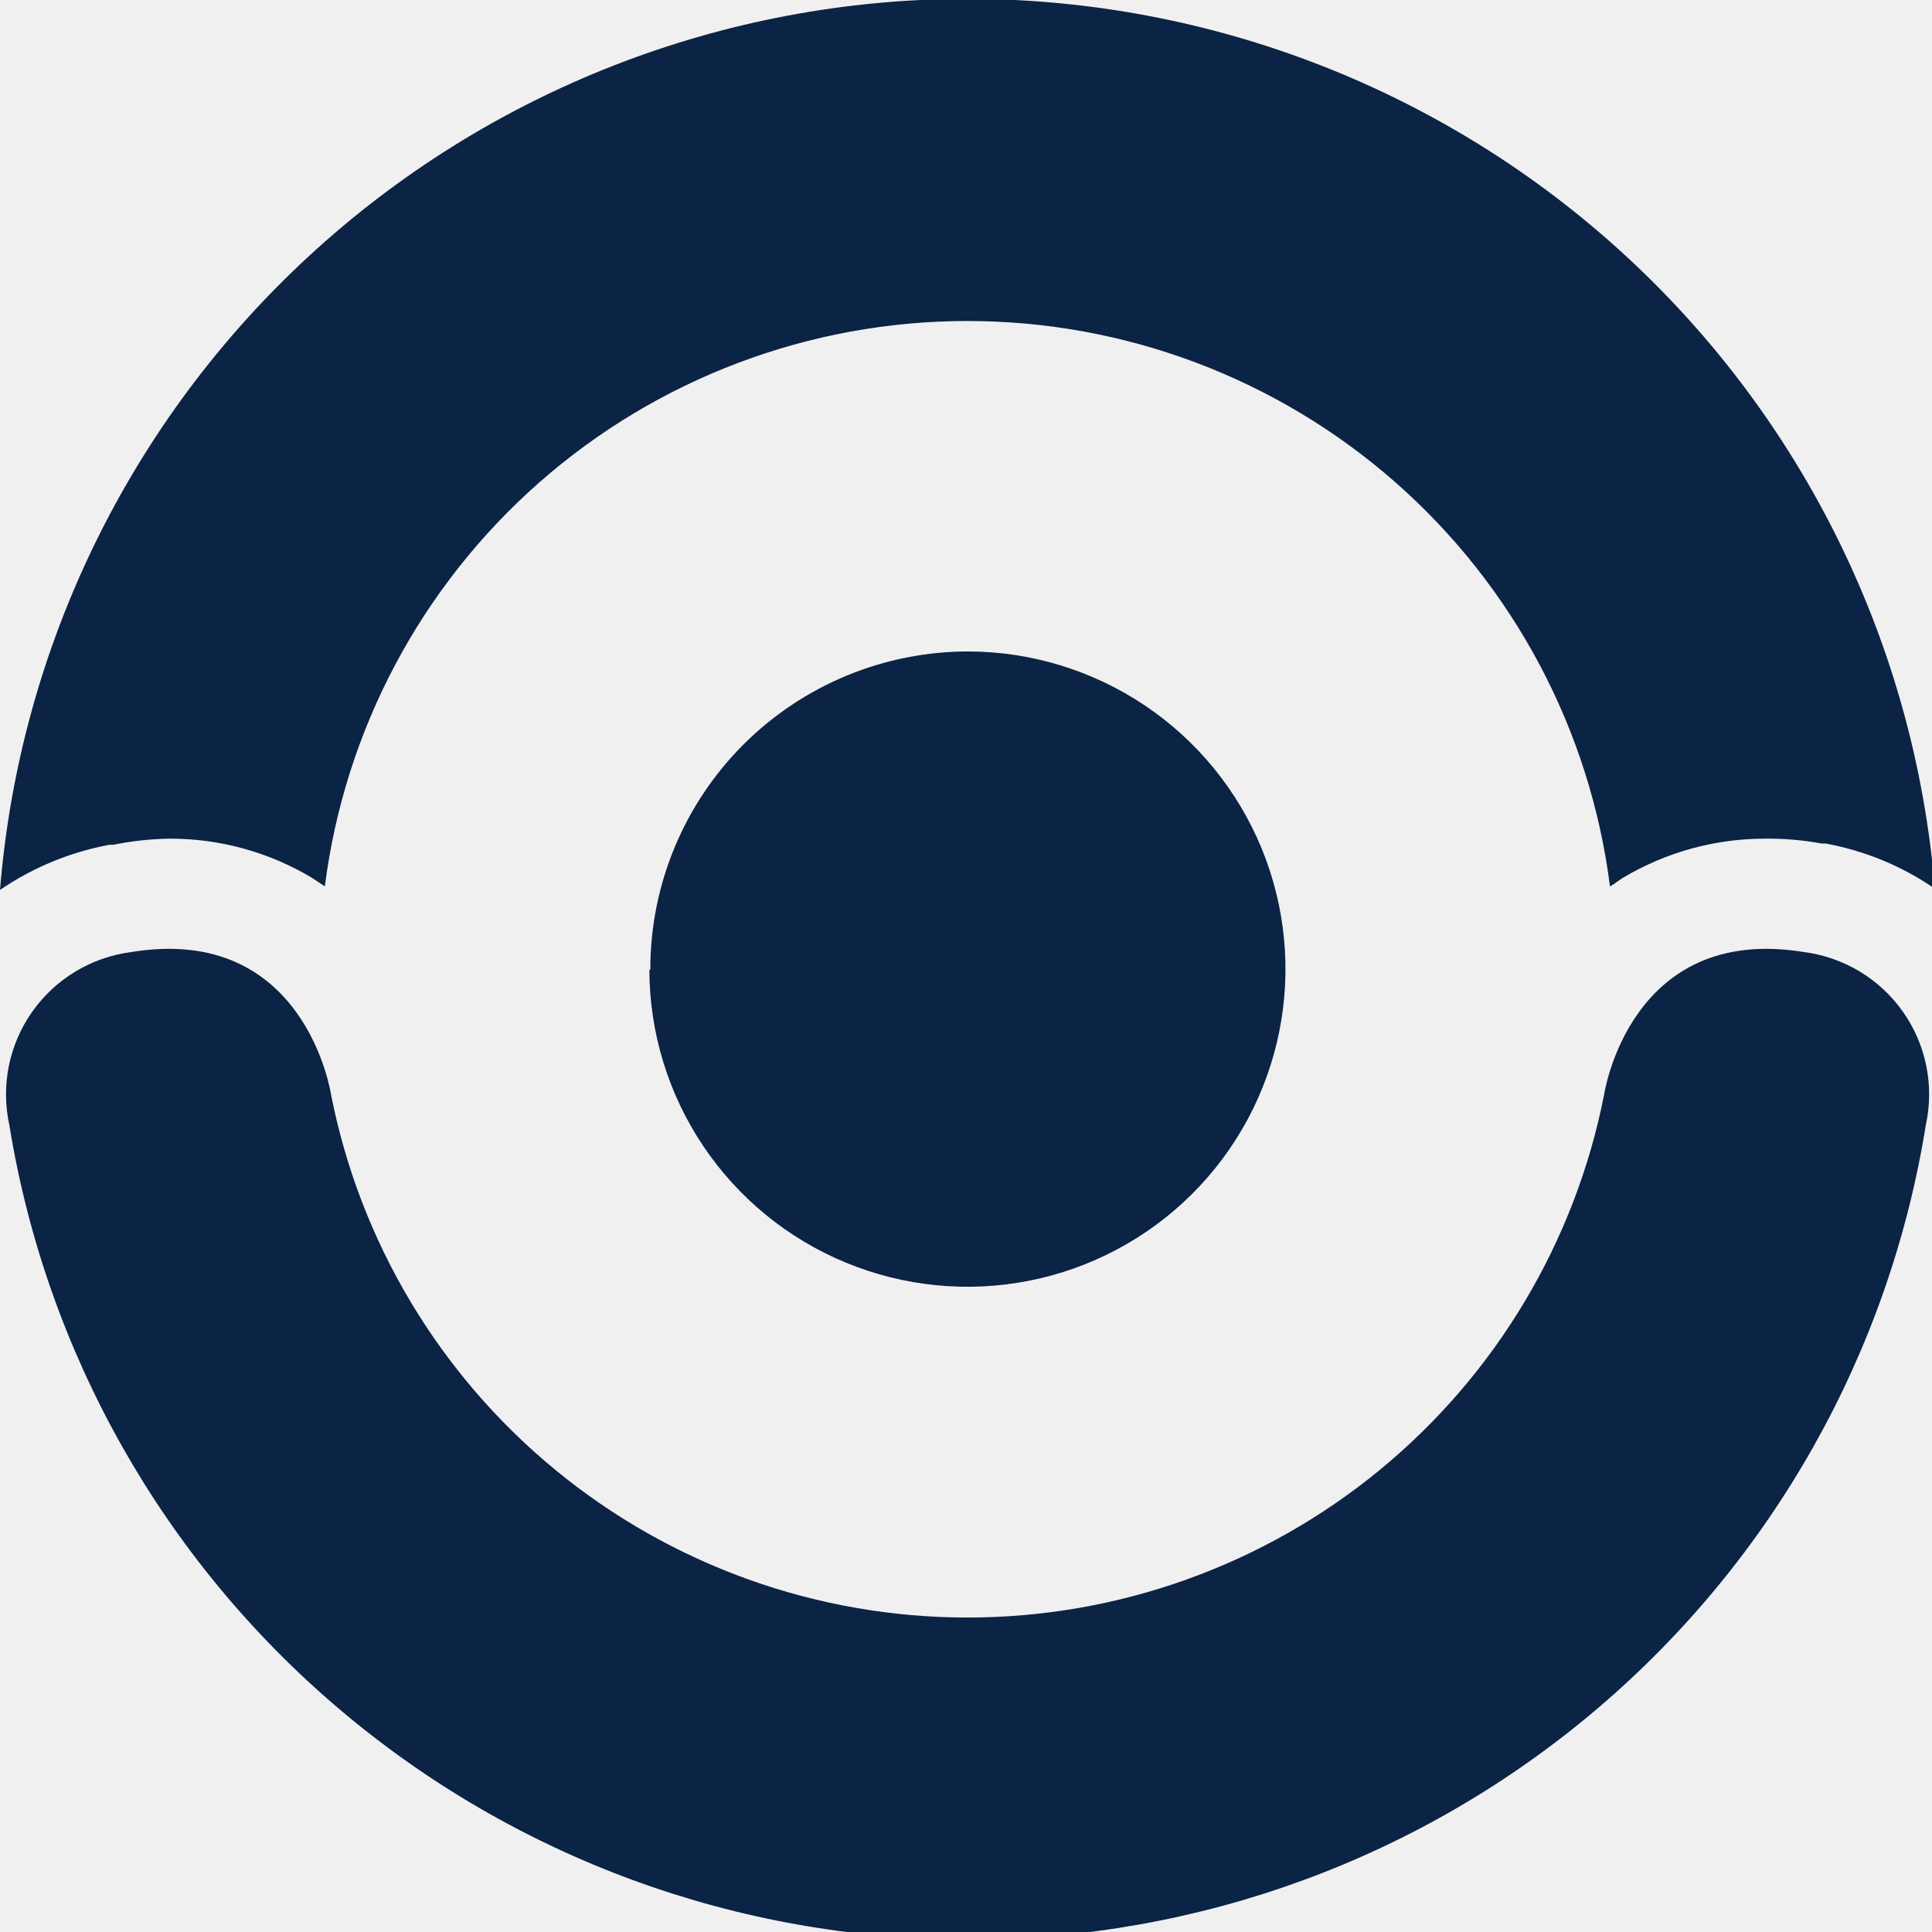
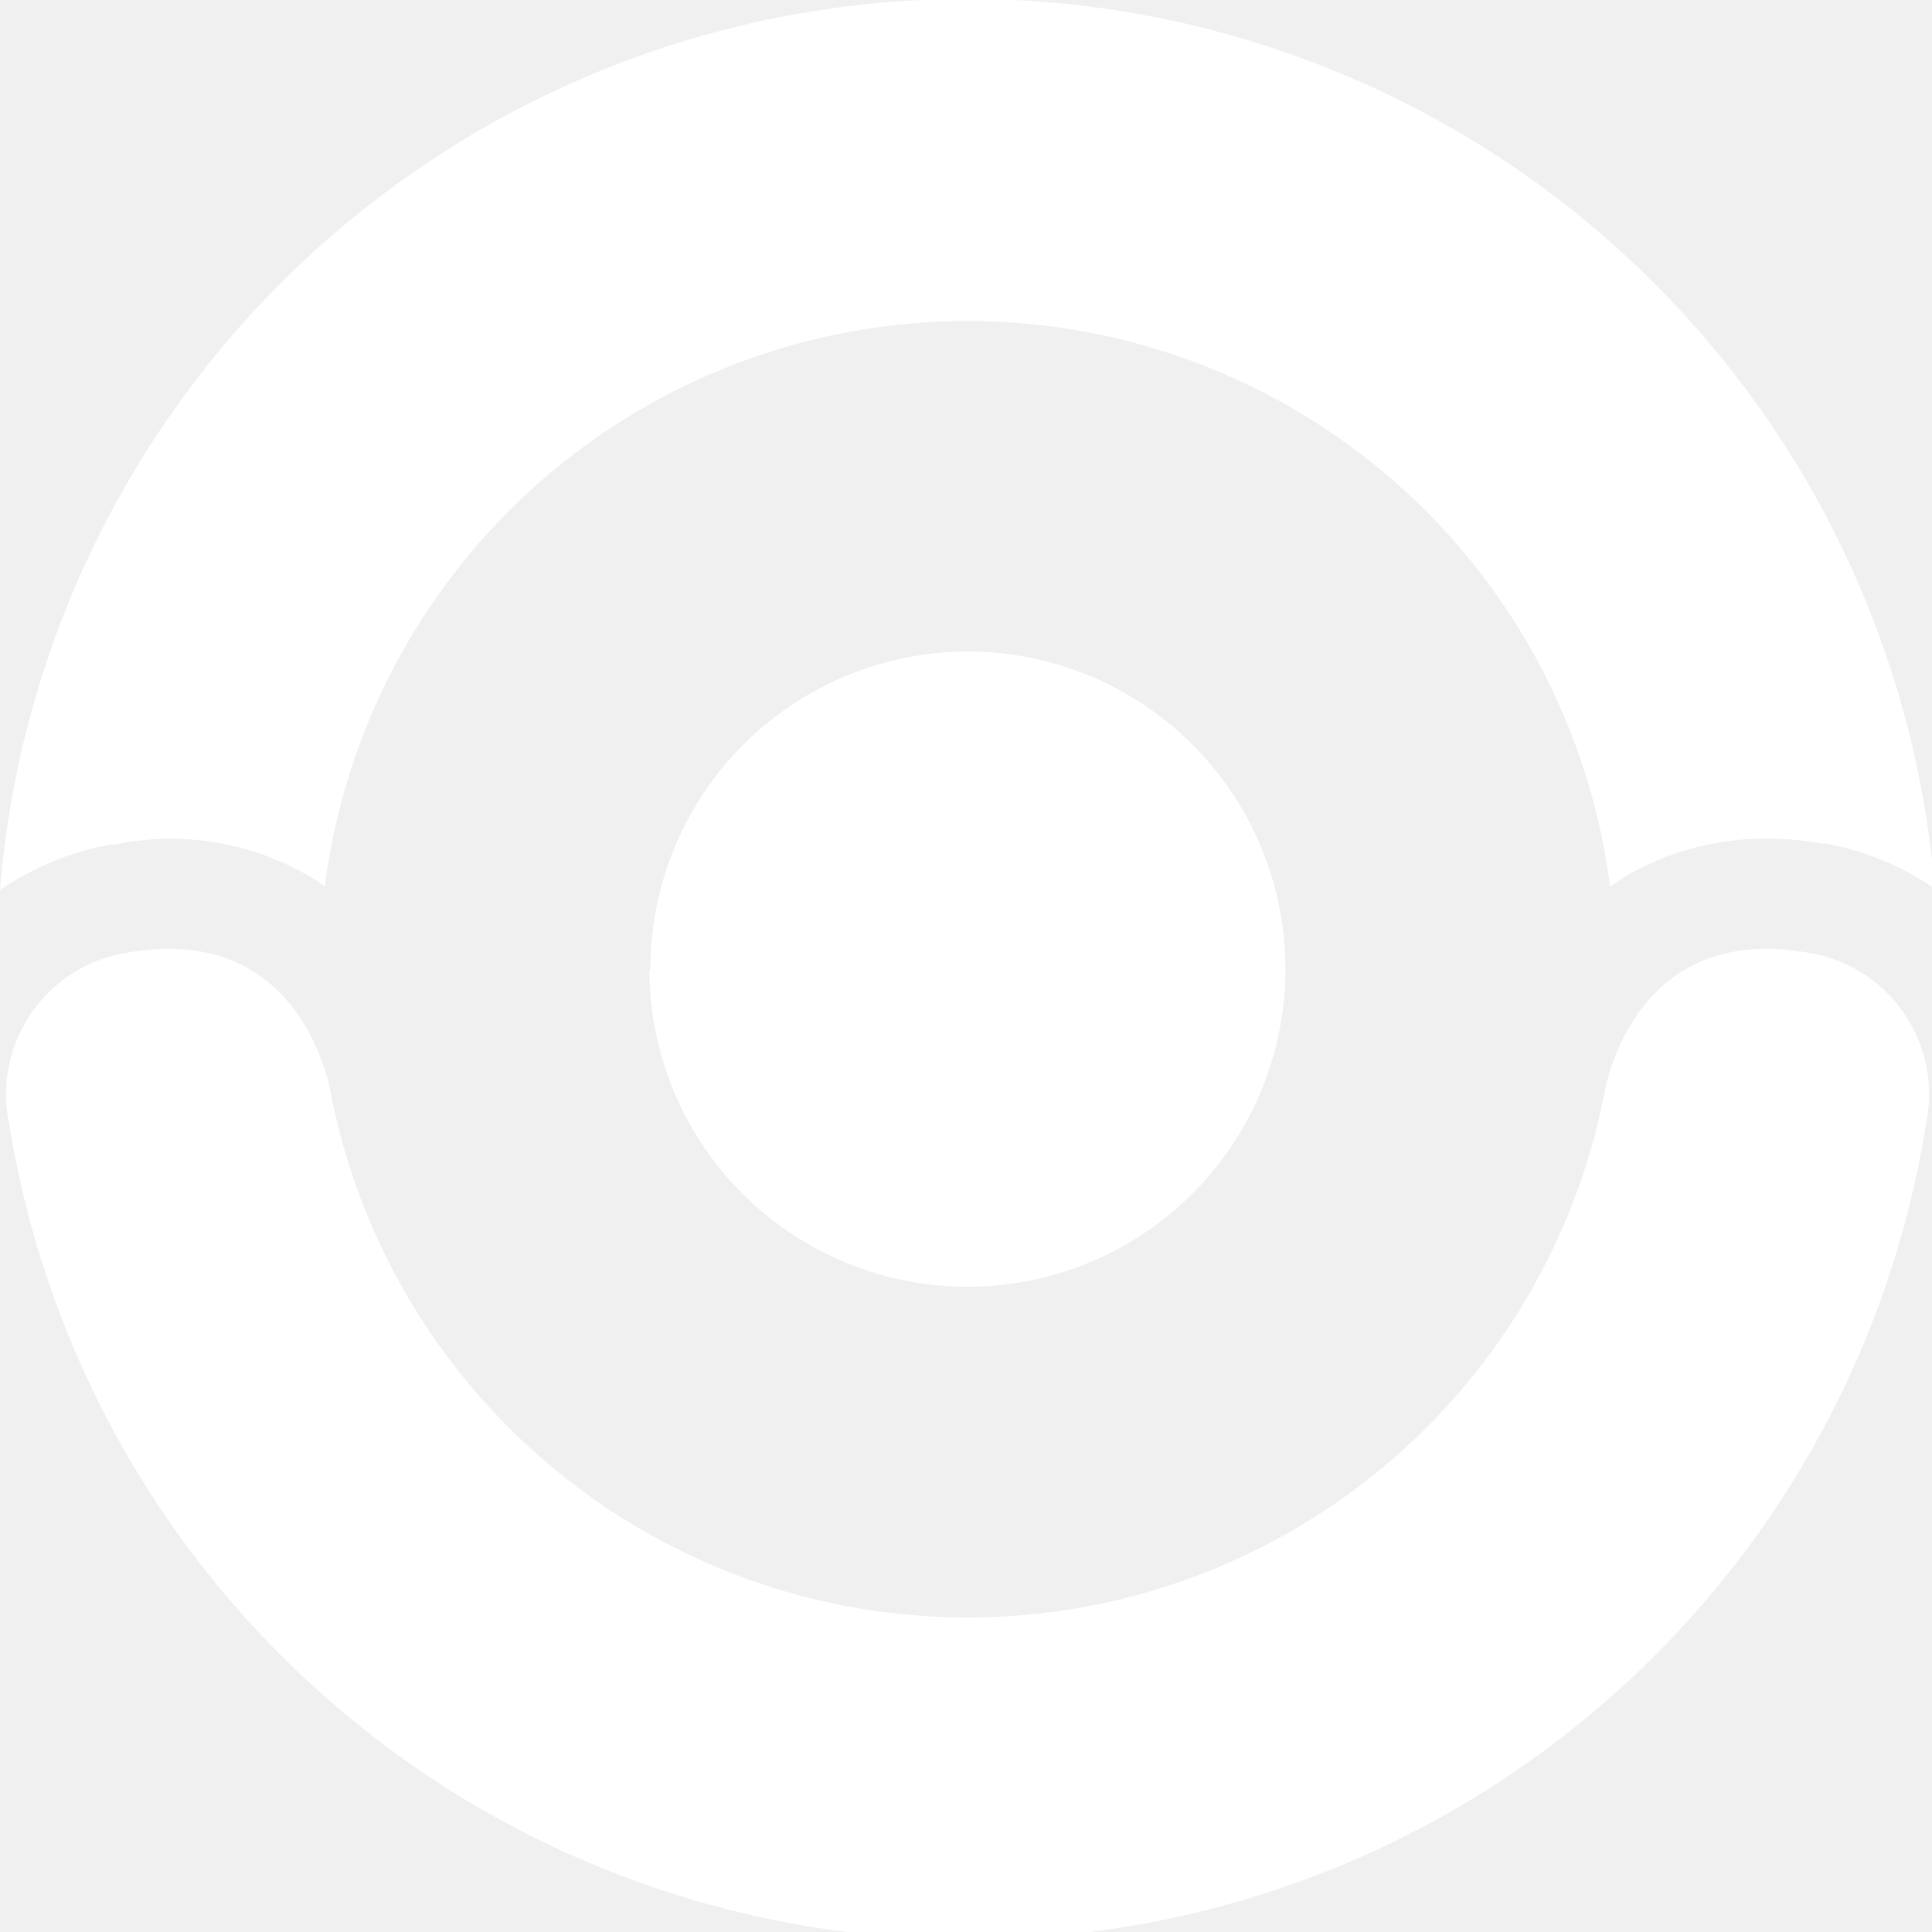
<svg xmlns="http://www.w3.org/2000/svg" width="80" height="80" viewBox="0 0 80 80" fill="none">
  <g clip-path="url(#clip0_4_14)">
-     <path d="M26.889 40.155C26.894 42.754 27.669 45.292 29.117 47.45C30.565 49.609 32.621 51.291 35.025 52.283C37.429 53.276 40.073 53.536 42.625 53.03C45.176 52.524 47.521 51.274 49.362 49.439C51.203 47.604 52.459 45.265 52.971 42.718C53.483 40.17 53.228 37.529 52.239 35.126C51.25 32.723 49.57 30.666 47.412 29.216C45.254 27.765 42.714 26.985 40.112 26.975C38.379 26.973 36.663 27.313 35.062 27.975C33.461 28.637 32.006 29.608 30.781 30.832C29.557 32.057 28.586 33.511 27.925 35.11C27.264 36.71 26.925 38.425 26.929 40.155" fill="#0B2344" />
-     <path d="M4.533 34.98H4.693C5.455 34.825 6.229 34.74 7.006 34.727C9.093 34.719 11.141 35.282 12.93 36.356L13.451 36.703C14.274 30.235 17.43 24.289 22.328 19.979C27.227 15.669 33.531 13.292 40.059 13.292C46.587 13.292 52.891 15.669 57.789 19.979C62.687 24.289 65.844 30.235 66.666 36.703C66.867 36.596 67.014 36.463 67.188 36.356C68.978 35.286 71.025 34.722 73.111 34.727C73.887 34.72 74.661 34.787 75.424 34.927H75.585C77.211 35.223 78.756 35.861 80.117 36.797C79.288 26.751 74.705 17.384 67.279 10.558C59.852 3.732 50.127 -0.054 40.034 -0.047C29.941 -0.041 20.221 3.758 12.803 10.594C5.386 17.43 0.816 26.803 0 36.85C1.364 35.919 2.908 35.282 4.533 34.98Z" fill="#0B2344" />
-     <path d="M40.112 80.311C30.559 80.323 21.313 76.935 14.034 70.756C6.754 64.577 1.916 56.011 0.388 46.592C0.21 45.786 0.203 44.953 0.365 44.144C0.528 43.335 0.858 42.569 1.333 41.895C1.809 41.22 2.42 40.652 3.127 40.226C3.834 39.8 4.623 39.526 5.442 39.421C12.649 38.246 13.705 45.31 13.705 45.31C14.903 51.414 18.187 56.912 22.995 60.865C27.803 64.817 33.838 66.979 40.065 66.979C46.293 66.979 52.327 64.817 57.136 60.865C61.944 56.912 65.228 51.414 66.426 45.31C66.426 45.31 67.482 38.246 74.689 39.421C75.508 39.526 76.296 39.8 77.004 40.226C77.711 40.652 78.322 41.22 78.797 41.895C79.273 42.569 79.602 43.335 79.765 44.144C79.928 44.953 79.92 45.786 79.743 46.592C78.232 56.002 73.412 64.565 66.149 70.745C58.885 76.925 49.654 80.317 40.112 80.311Z" fill="#0B2344" />
+     <path d="M26.889 40.155C26.894 42.754 27.669 45.292 29.117 47.45C30.565 49.609 32.621 51.291 35.025 52.283C37.429 53.276 40.073 53.536 42.625 53.03C45.176 52.524 47.521 51.274 49.362 49.439C51.203 47.604 52.459 45.265 52.971 42.718C53.483 40.17 53.228 37.529 52.239 35.126C51.25 32.723 49.57 30.666 47.412 29.216C45.254 27.765 42.714 26.985 40.112 26.975C38.379 26.973 36.663 27.313 35.062 27.975C33.461 28.637 32.006 29.608 30.781 30.832C29.557 32.057 28.586 33.511 27.925 35.11C27.264 36.71 26.925 38.425 26.929 40.155" fill="#fff" />
+     <path d="M4.533 34.98H4.693C5.455 34.825 6.229 34.74 7.006 34.727C9.093 34.719 11.141 35.282 12.93 36.356L13.451 36.703C14.274 30.235 17.43 24.289 22.328 19.979C27.227 15.669 33.531 13.292 40.059 13.292C46.587 13.292 52.891 15.669 57.789 19.979C62.687 24.289 65.844 30.235 66.666 36.703C66.867 36.596 67.014 36.463 67.188 36.356C68.978 35.286 71.025 34.722 73.111 34.727C73.887 34.72 74.661 34.787 75.424 34.927H75.585C77.211 35.223 78.756 35.861 80.117 36.797C79.288 26.751 74.705 17.384 67.279 10.558C59.852 3.732 50.127 -0.054 40.034 -0.047C29.941 -0.041 20.221 3.758 12.803 10.594C5.386 17.43 0.816 26.803 0 36.85C1.364 35.919 2.908 35.282 4.533 34.98Z" fill="#fff" />
+     <path d="M40.112 80.311C30.559 80.323 21.313 76.935 14.034 70.756C6.754 64.577 1.916 56.011 0.388 46.592C0.21 45.786 0.203 44.953 0.365 44.144C0.528 43.335 0.858 42.569 1.333 41.895C1.809 41.22 2.42 40.652 3.127 40.226C3.834 39.8 4.623 39.526 5.442 39.421C12.649 38.246 13.705 45.31 13.705 45.31C14.903 51.414 18.187 56.912 22.995 60.865C27.803 64.817 33.838 66.979 40.065 66.979C46.293 66.979 52.327 64.817 57.136 60.865C61.944 56.912 65.228 51.414 66.426 45.31C66.426 45.31 67.482 38.246 74.689 39.421C75.508 39.526 76.296 39.8 77.004 40.226C77.711 40.652 78.322 41.22 78.797 41.895C79.273 42.569 79.602 43.335 79.765 44.144C79.928 44.953 79.92 45.786 79.743 46.592C78.232 56.002 73.412 64.565 66.149 70.745C58.885 76.925 49.654 80.317 40.112 80.311Z" fill="#fff" />
  </g>
  <defs>
    <clipPath id="clip0_4_14">
      <rect width="80" height="80" fill="white" />
    </clipPath>
  </defs>
</svg>
